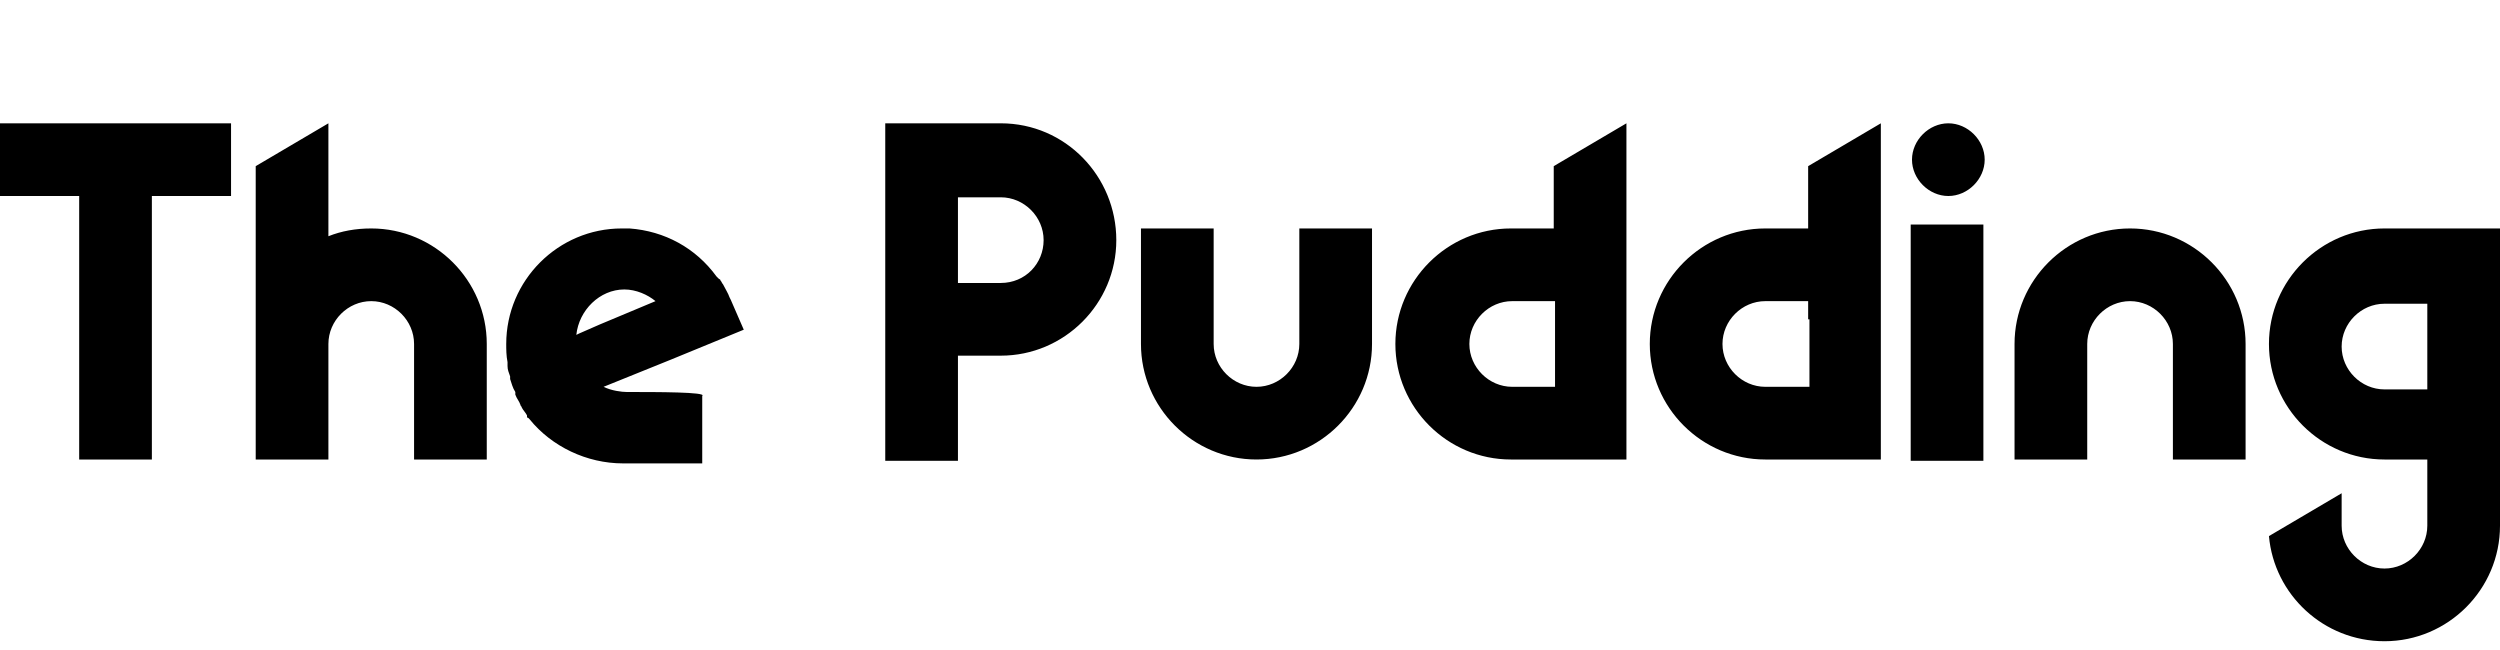
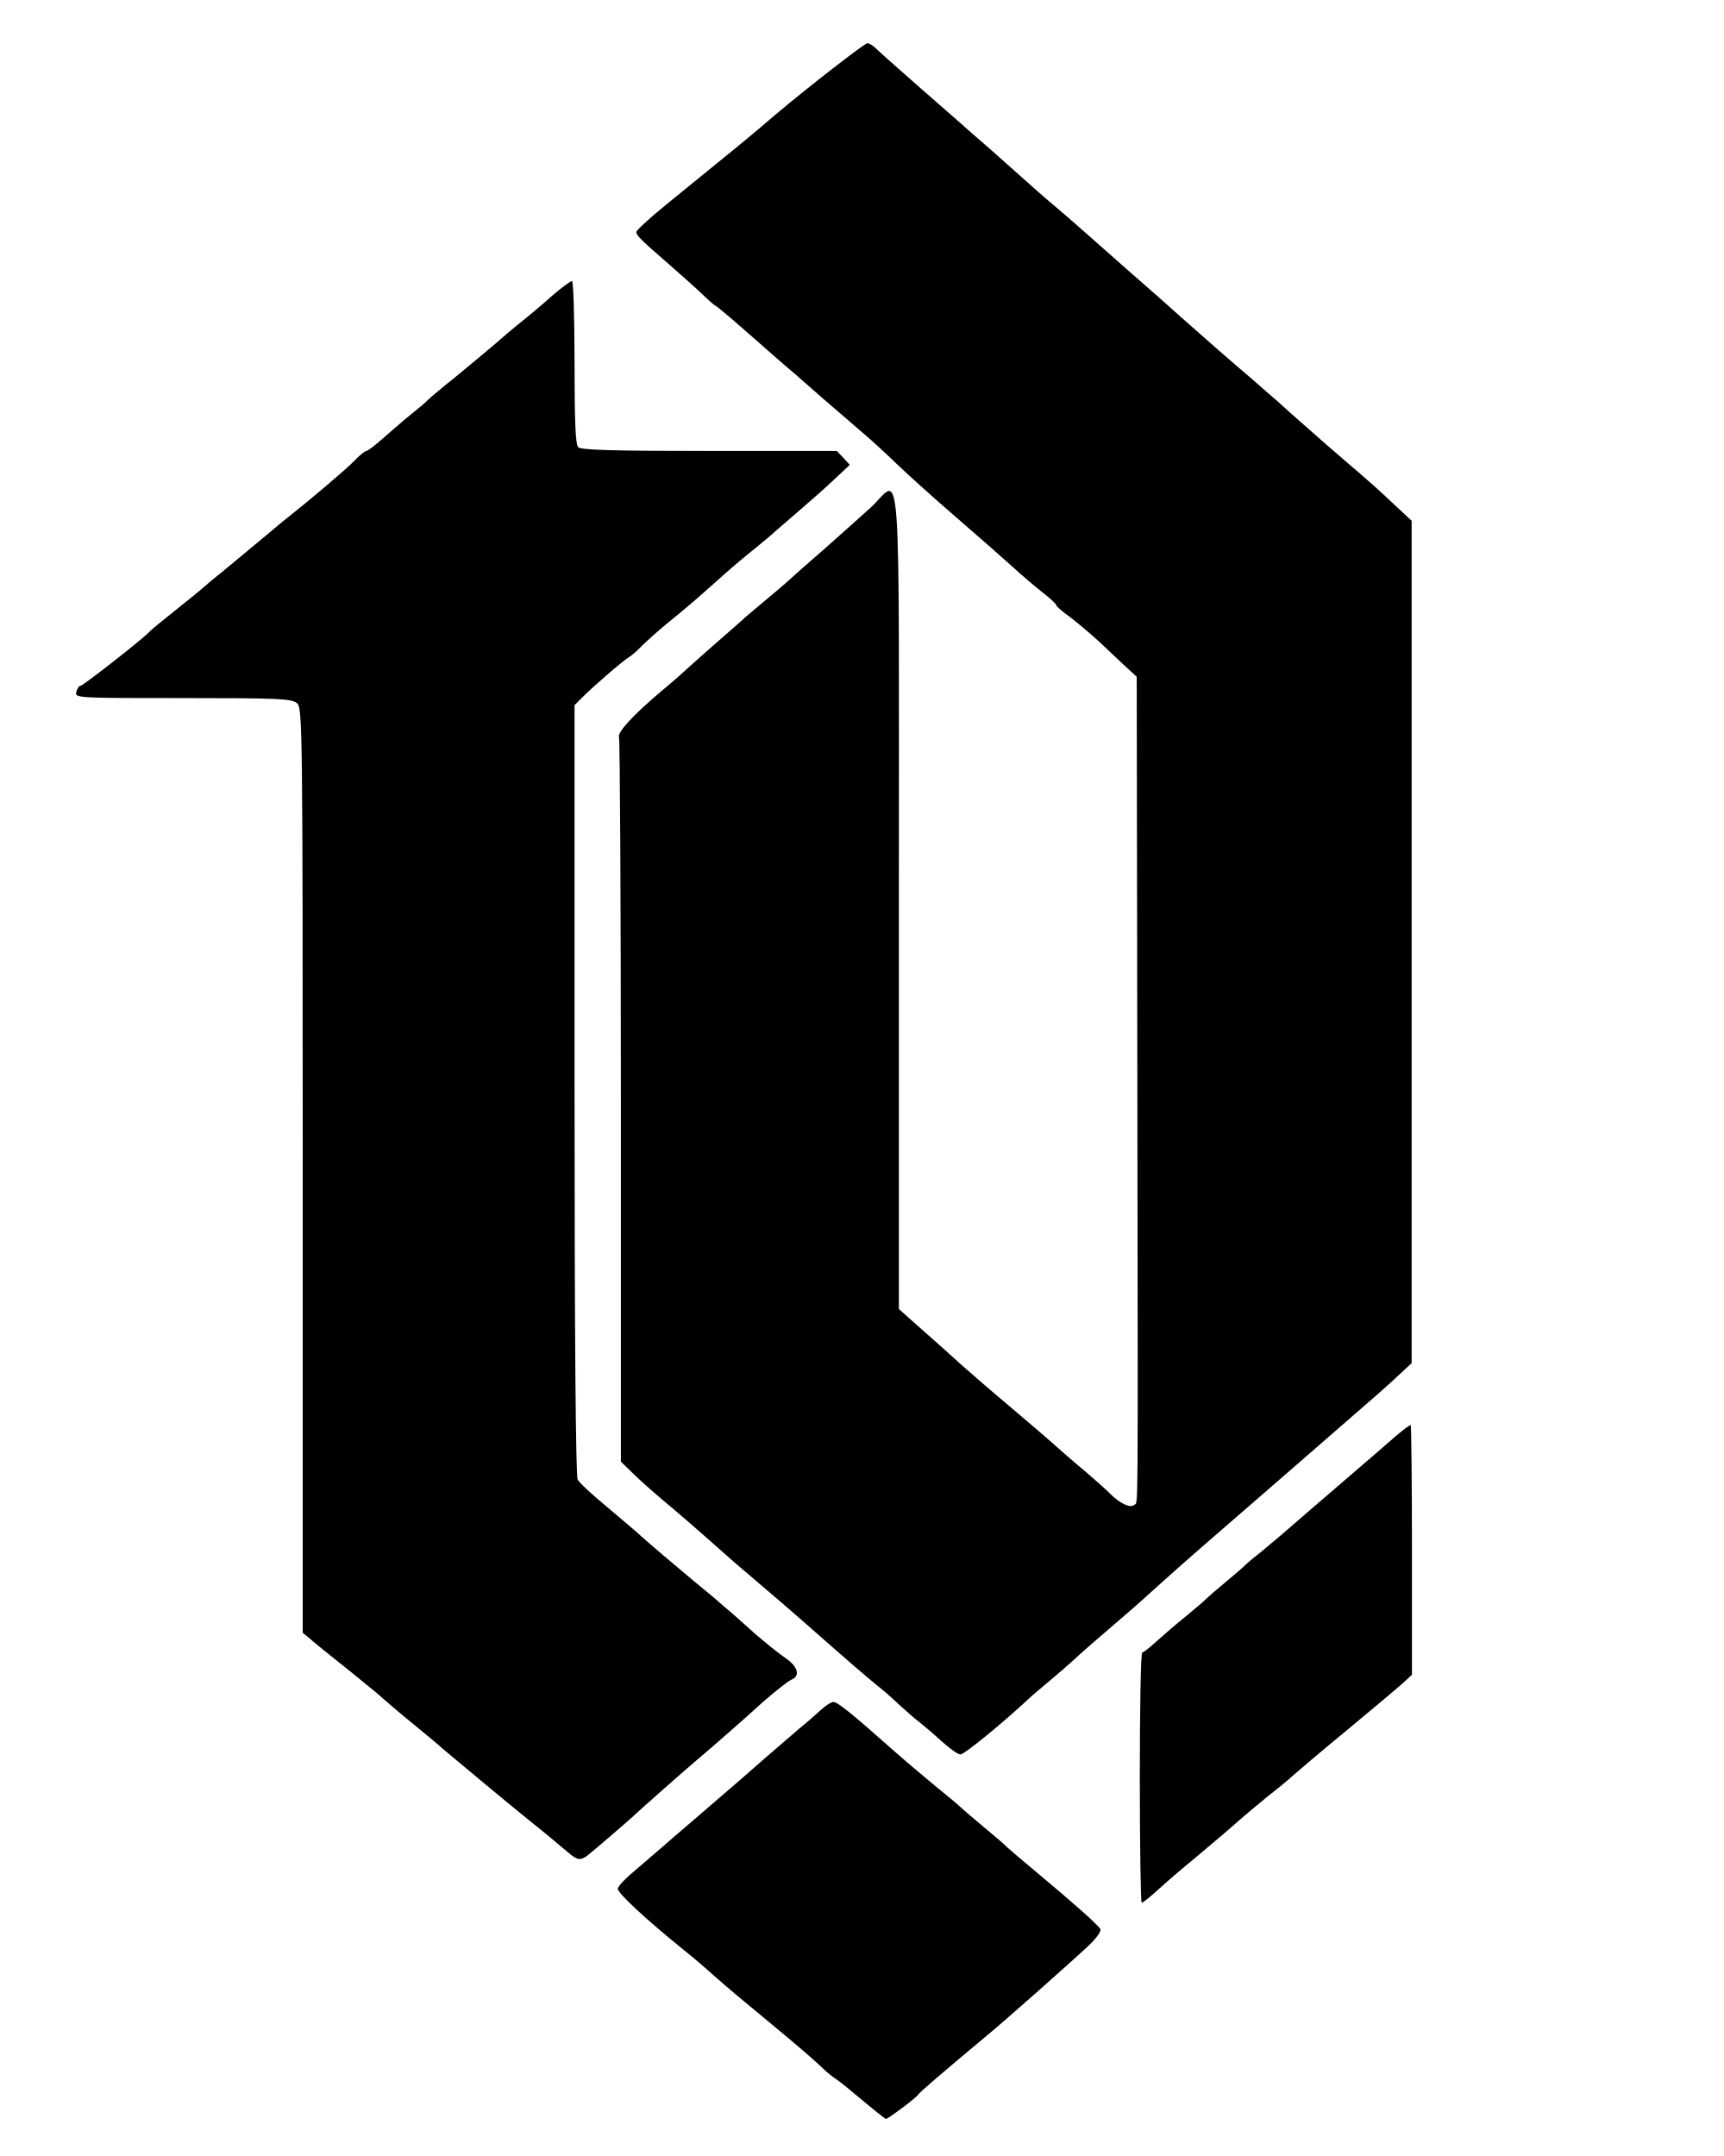
- <svg xmlns="http://www.w3.org/2000/svg" viewBox="0 0 192.6 50">
-   <path class="st0" d="M150.1 9.5c1.5 0 2.8 1.3 2.8 2.8s-1.3 2.8-2.8 2.8-2.8-1.3-2.8-2.8 1.3-2.8 2.8-2.8zM147.2 17.3h5.6v18.2h-5.6V17.3zM77.1 9.5h-8.9v26h5.6v-8.1h3.3c4.9 0 8.9-4 8.9-8.9s-3.9-9-8.9-9zm0 12.3h-3.3v-6.6h3.3c1.8 0 3.3 1.5 3.3 3.3s-1.4 3.3-3.3 3.3zM105.7 17.6h-5.6v8.9c0 1.8-1.5 3.3-3.3 3.3s-3.3-1.5-3.3-3.3v-8.9h-5.6v8.9c0 4.9 4 8.9 8.9 8.9s8.9-4 8.9-8.9v-8.9zM164.1 17.6c-4.9 0-8.9 4-8.9 8.9v8.9h5.6v-8.9c0-1.8 1.5-3.3 3.3-3.3s3.3 1.5 3.3 3.3v8.9h5.6v-8.9c0-4.9-4-8.9-8.9-8.9zM119.7 16.2v1.4h-3.3c-4.9 0-8.9 4-8.9 8.9s4 8.9 8.9 8.9h8.9V9.5l-5.6 3.3v3.4zm.1 8.4V29.8h-3.3c-1.8 0-3.3-1.5-3.3-3.3s1.5-3.3 3.3-3.3h3.3v1.4zM139.3 16.2v1.4H136c-4.9 0-8.9 4-8.9 8.9s4 8.9 8.9 8.9h8.9V9.5l-5.6 3.3v3.4zm.1 8.4V29.8H136c-1.8 0-3.3-1.5-3.3-3.3s1.5-3.3 3.3-3.3h3.3v1.4h.1zM183.7 17.6c-4.9 0-8.9 4-8.9 8.9s4 8.9 8.9 8.9h3.3v5.1c0 1.8-1.5 3.3-3.3 3.3s-3.3-1.5-3.3-3.3V38l-5.6 3.3c.4 4.5 4.2 8.1 8.9 8.1 4.9 0 8.9-4 8.9-8.9V17.6h-8.9zm3.3 5.8V30h-3.3c-1.8 0-3.3-1.5-3.3-3.3s1.5-3.3 3.3-3.3h3.3zM28.6 17.6c-1.2 0-2.3.2-3.3.6V9.5l-5.6 3.3v22.6h5.6v-8.9c0-1.8 1.5-3.3 3.3-3.3s3.3 1.5 3.3 3.3v8.9h5.6v-8.9c0-4.9-4-8.9-8.9-8.9zM17.8 9.5H0v5.6h6.1v20.3h5.6V15.1h6.1V9.5zM48.3 30.2c-.4 0-1.2-.1-1.8-.4l5.2-2.1 5.6-2.3-1-2.3-.1-.2c-.1-.3-.3-.6-.5-1-.1-.1-.1-.2-.2-.3 0 0 0-.1-.1-.1l-.1-.1-.1-.1c-1.6-2.2-4-3.5-6.7-3.7h-.6c-4.9 0-8.9 4-8.9 8.9 0 .4 0 .9.1 1.4V28.2c0 .3.1.5.2.8v.2c.1.3.2.7.4 1v.2c.1.3.3.5.4.8 0 .1.1.1.1.2.1.2.3.4.4.6v.1s0 .1.1.1l.1.1c1.7 2.1 4.4 3.4 7.2 3.4h6.1v-5.2c.4-.3-3.5-.3-5.8-.3zm7.9-7.3zm-11.6 2.8l-.2.1c.2-1.9 1.8-3.5 3.7-3.5.9 0 1.8.4 2.4.9L46.2 25l-1.6.7z" />
+ <svg xmlns="http://www.w3.org/2000/svg" version="1.0" viewBox="0 0 5580 6980" preserveAspectRatio="xMidYMid meet">
+   <g>
+     <path d="M2796 6803 c-38 -32 -78 -65 -91 -73 -12 -8 -29 -22 -37 -30 -28 -27 -82 -74 -168 -145 -109 -90 -134 -111 -190 -160 -25 -23 -70 -61 -100 -85 -120 -97 -210 -181 -210 -195 0 -7 21 -30 46 -51 25 -22 88 -75 138 -119 51 -44 119 -102 151 -130 32 -27 94 -81 138 -120 44 -38 96 -83 116 -100 20 -16 50 -42 66 -57 17 -16 36 -28 43 -28 13 0 57 35 191 154 36 32 100 86 141 120 41 33 77 63 80 67 3 3 34 30 70 60 35 29 72 60 80 69 9 8 54 47 100 85 116 97 194 166 202 180 4 7 -12 30 -40 56 -51 48 -274 246 -333 294 -134 112 -214 180 -217 187 -4 8 -97 78 -104 78 -2 0 -35 -26 -72 -57z" />
+     <path d="M3690 5755 c0 -223 3 -405 8 -405 4 0 25 -17 47 -37 22 -20 65 -57 95 -81 30 -25 60 -50 65 -56 6 -6 35 -31 65 -56 30 -25 57 -48 60 -52 3 -3 22 -20 43 -36 20 -17 63 -52 95 -80 31 -27 113 -98 182 -157 69 -59 145 -125 169 -146 25 -21 46 -37 48 -35 2 2 4 185 4 406 l0 402 -26 24 c-15 14 -95 81 -178 150 -84 69 -165 138 -182 153 -16 15 -52 44 -80 66 -27 22 -73 60 -101 85 -28 25 -86 74 -129 110 -44 36 -100 84 -126 108 -25 23 -49 42 -53 42 -3 0 -6 -182 -6 -405z" />
+     <path d="M1839 5997 c-15 -12 -37 -31 -50 -42 -13 -11 -49 -40 -80 -65 -56 -45 -217 -179 -274 -227 -16 -15 -66 -56 -110 -92 -44 -36 -82 -69 -85 -72 -3 -4 -52 -44 -110 -91 -58 -46 -115 -92 -127 -103 l-23 -19 0 -1497 c0 -1436 -1 -1497 -18 -1512 -17 -15 -57 -17 -369 -17 -346 0 -351 0 -346 -20 3 -11 9 -20 14 -20 8 0 205 -154 224 -176 6 -6 42 -36 80 -66 39 -31 80 -64 91 -74 12 -11 41 -35 65 -54 42 -35 163 -135 186 -155 7 -5 18 -15 25 -20 66 -52 189 -156 214 -182 17 -18 35 -33 40 -33 5 0 29 -19 54 -41 25 -22 65 -57 90 -77 25 -20 50 -41 55 -47 6 -6 46 -40 90 -75 44 -36 100 -83 126 -105 25 -22 65 -56 89 -75 24 -19 68 -56 98 -83 30 -26 59 -47 64 -47 4 0 8 118 8 263 0 191 3 266 12 275 9 9 117 12 425 12 l412 0 21 22 21 23 -48 45 c-26 25 -77 70 -112 100 -35 30 -72 62 -81 70 -8 8 -38 33 -65 55 -28 22 -73 60 -101 85 -84 75 -116 103 -179 154 -33 27 -72 62 -87 77 -14 15 -33 31 -41 36 -18 10 -120 98 -153 132 l-24 24 0 1244 c0 794 4 1251 10 1263 5 10 47 49 92 86 45 38 90 76 99 84 33 31 134 116 188 161 31 25 74 61 95 80 22 18 67 58 100 88 34 29 78 65 99 79 40 27 49 58 19 70 -10 4 -52 37 -93 73 -77 70 -161 143 -220 193 -40 34 -176 154 -199 176 -24 22 -129 112 -148 127 -23 17 -33 16 -63 -10z" />
+     <path d="M3048 5637 c-25 -23 -58 -51 -72 -62 -15 -11 -43 -36 -64 -55 -20 -19 -52 -48 -72 -63 -38 -31 -88 -74 -239 -207 -54 -47 -121 -105 -151 -130 -29 -25 -72 -61 -94 -81 -114 -101 -157 -138 -212 -184 -32 -27 -76 -66 -96 -86 l-38 -37 0 -1165 c0 -641 -3 -1172 -6 -1180 -6 -16 44 -71 140 -152 33 -27 71 -61 85 -74 14 -13 55 -49 90 -80 36 -31 72 -63 81 -71 8 -8 40 -35 70 -60 30 -25 66 -55 80 -68 14 -13 67 -60 119 -105 51 -45 119 -106 150 -134 101 -94 91 -236 91 1271 l0 1324 72 64 c39 34 99 88 132 118 34 30 102 89 151 130 48 41 112 95 140 120 28 25 77 68 110 95 32 28 68 59 79 71 31 31 66 48 78 36 13 -13 12 98 10 -1374 l-2 -1307 -36 -33 c-19 -18 -59 -55 -87 -82 -29 -26 -71 -62 -94 -79 -24 -17 -43 -34 -43 -37 0 -4 -20 -23 -45 -42 -24 -19 -69 -57 -98 -84 -30 -27 -114 -101 -187 -164 -73 -63 -158 -140 -189 -170 -31 -30 -85 -80 -121 -110 -35 -30 -87 -75 -116 -100 -28 -25 -69 -60 -90 -79 -22 -18 -87 -75 -146 -127 -59 -52 -109 -94 -111 -94 -3 0 -22 -17 -44 -38 -21 -20 -70 -64 -108 -97 -89 -77 -105 -93 -105 -104 0 -5 43 -45 96 -88 53 -43 128 -104 167 -136 78 -63 127 -104 190 -158 103 -87 286 -229 295 -229 6 0 19 8 29 18 10 10 72 65 138 123 65 57 127 111 136 119 9 8 31 28 50 44 19 16 72 63 119 105 47 42 103 92 125 110 22 18 69 59 104 90 103 91 183 162 252 222 35 32 91 81 124 110 34 30 87 77 119 104 33 28 69 59 81 70 13 11 36 32 53 46 16 15 54 49 84 75 30 27 94 83 142 124 49 41 115 100 147 131 l59 55 0 1364 0 1363 -44 41 c-24 23 -84 76 -133 118 -99 86 -106 92 -193 168 -192 167 -253 220 -311 270 -35 30 -93 82 -130 115 -36 33 -92 83 -124 110 -105 90 -139 120 -160 140 -12 11 -45 40 -75 65 -30 25 -62 52 -70 60 -87 81 -208 180 -221 180 -8 0 -35 -20 -61 -43z" />
+   </g>
</svg>
